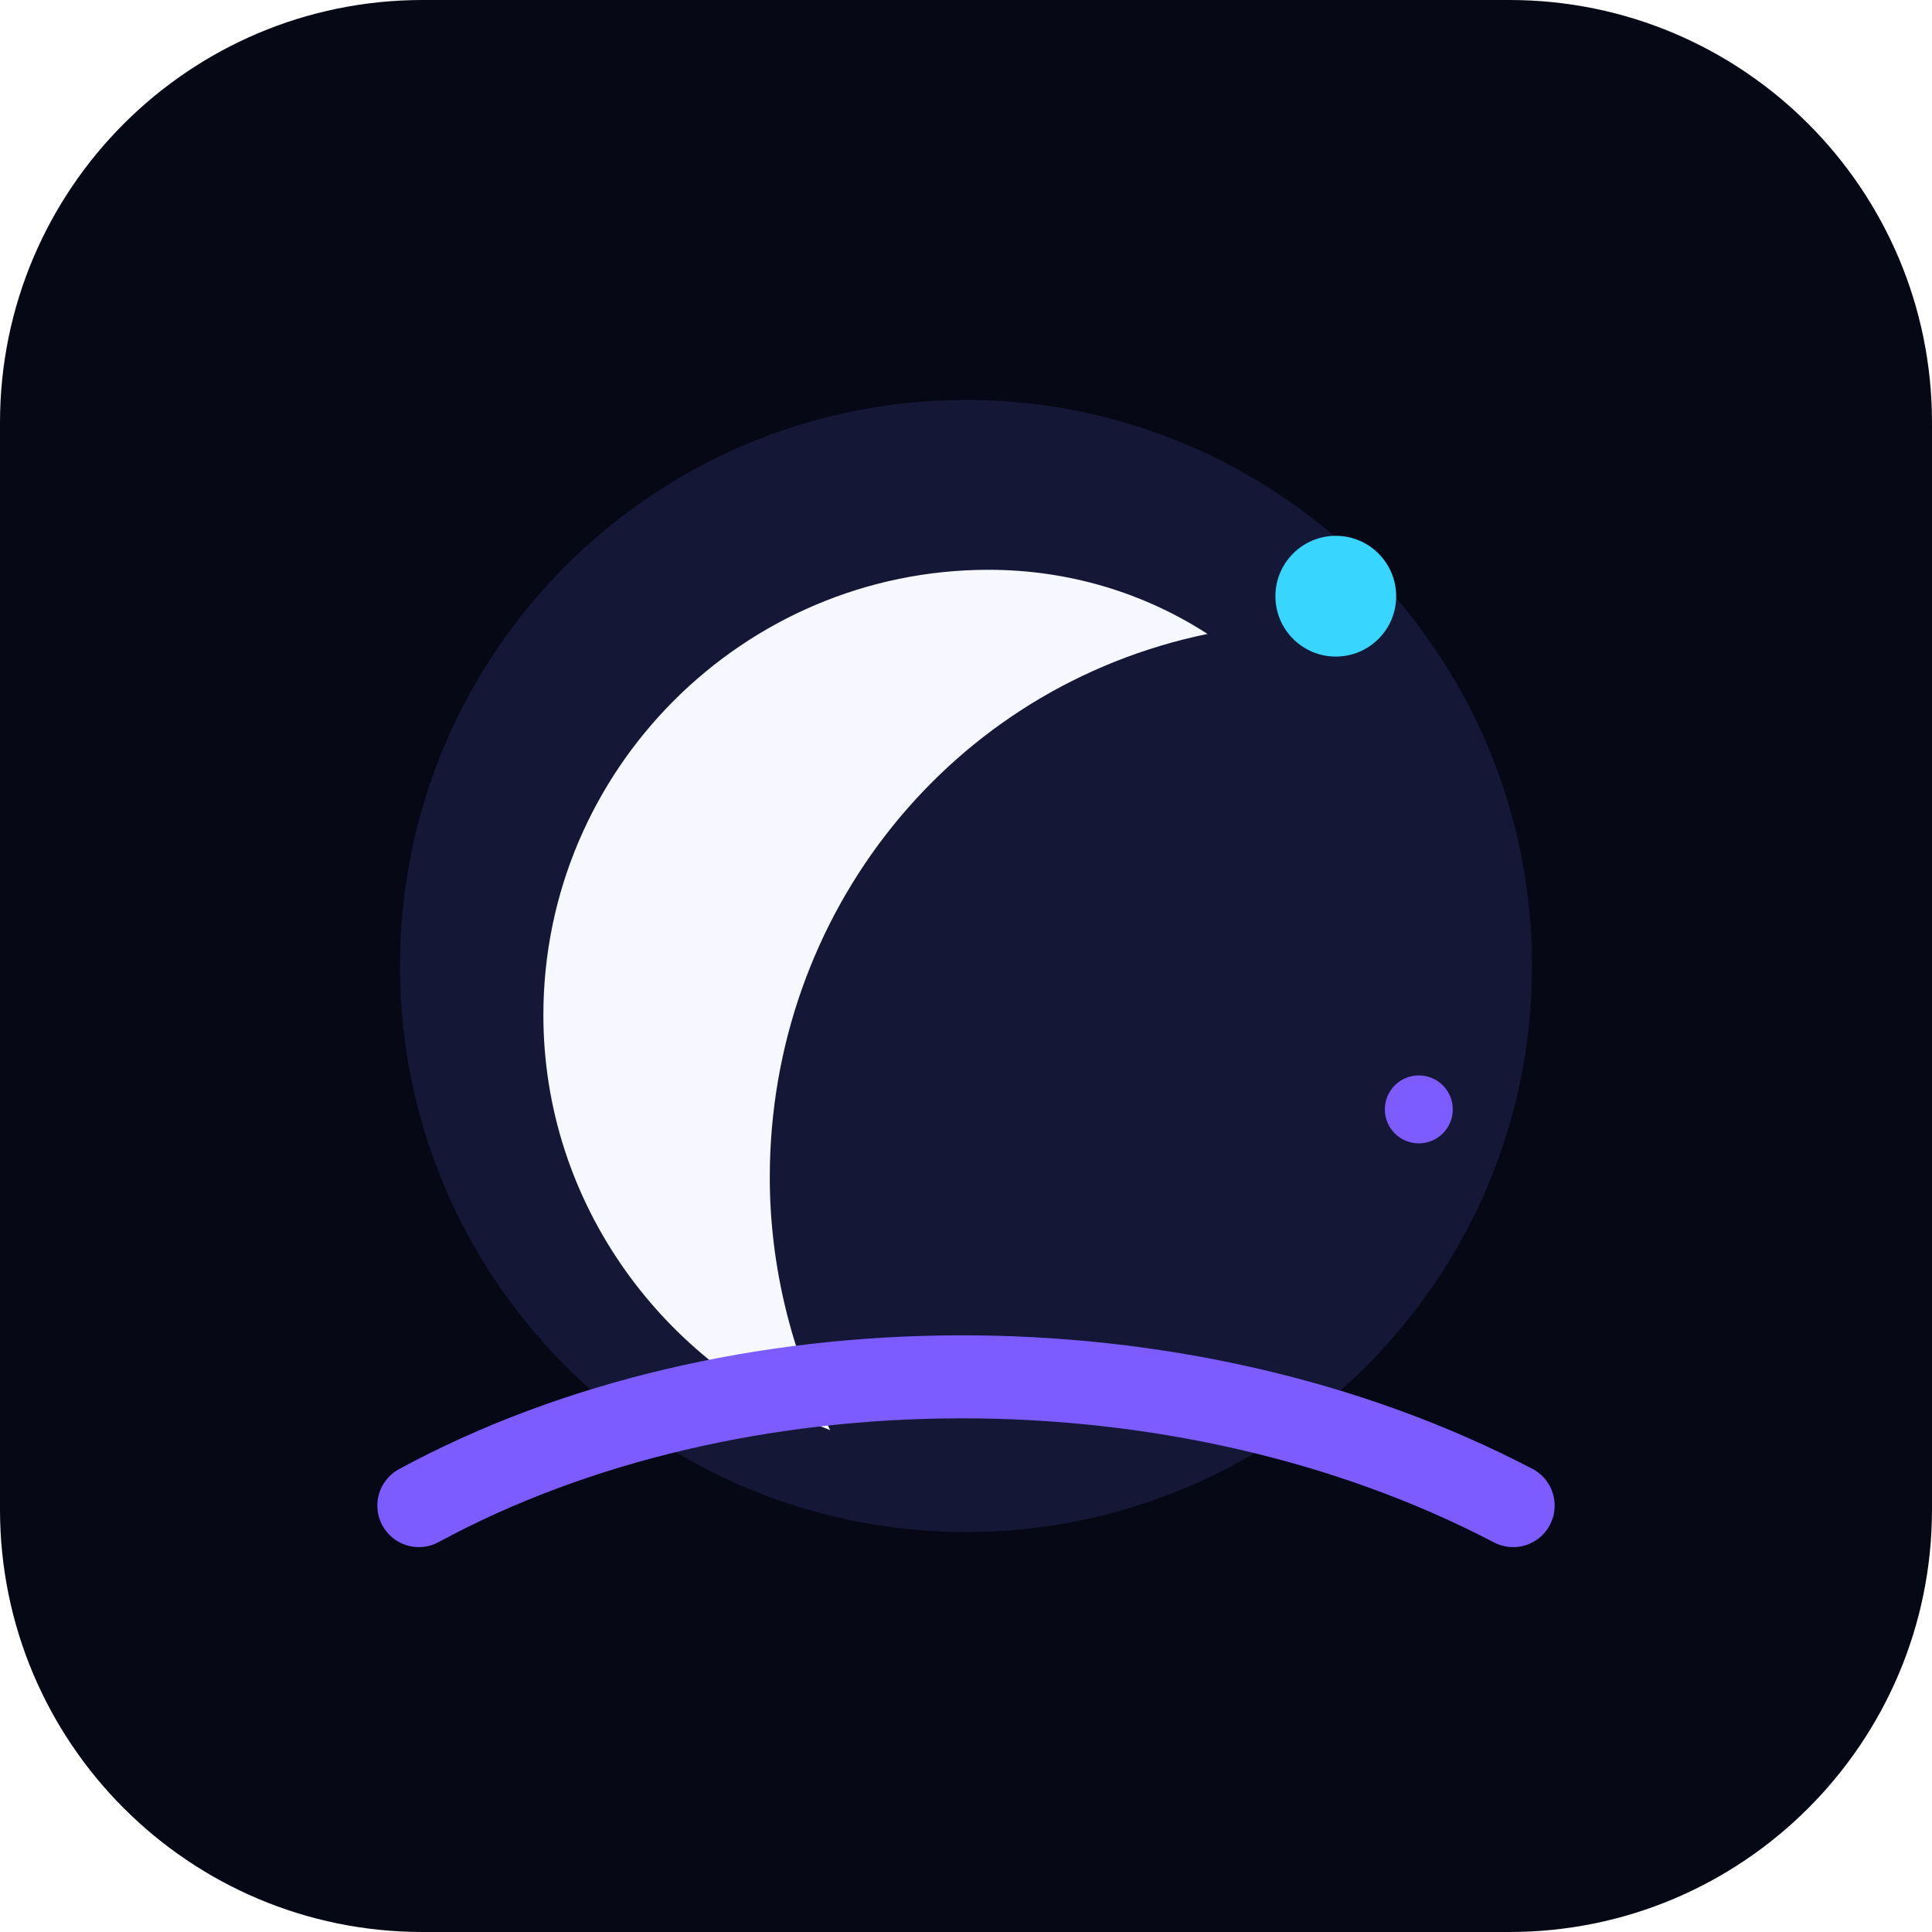
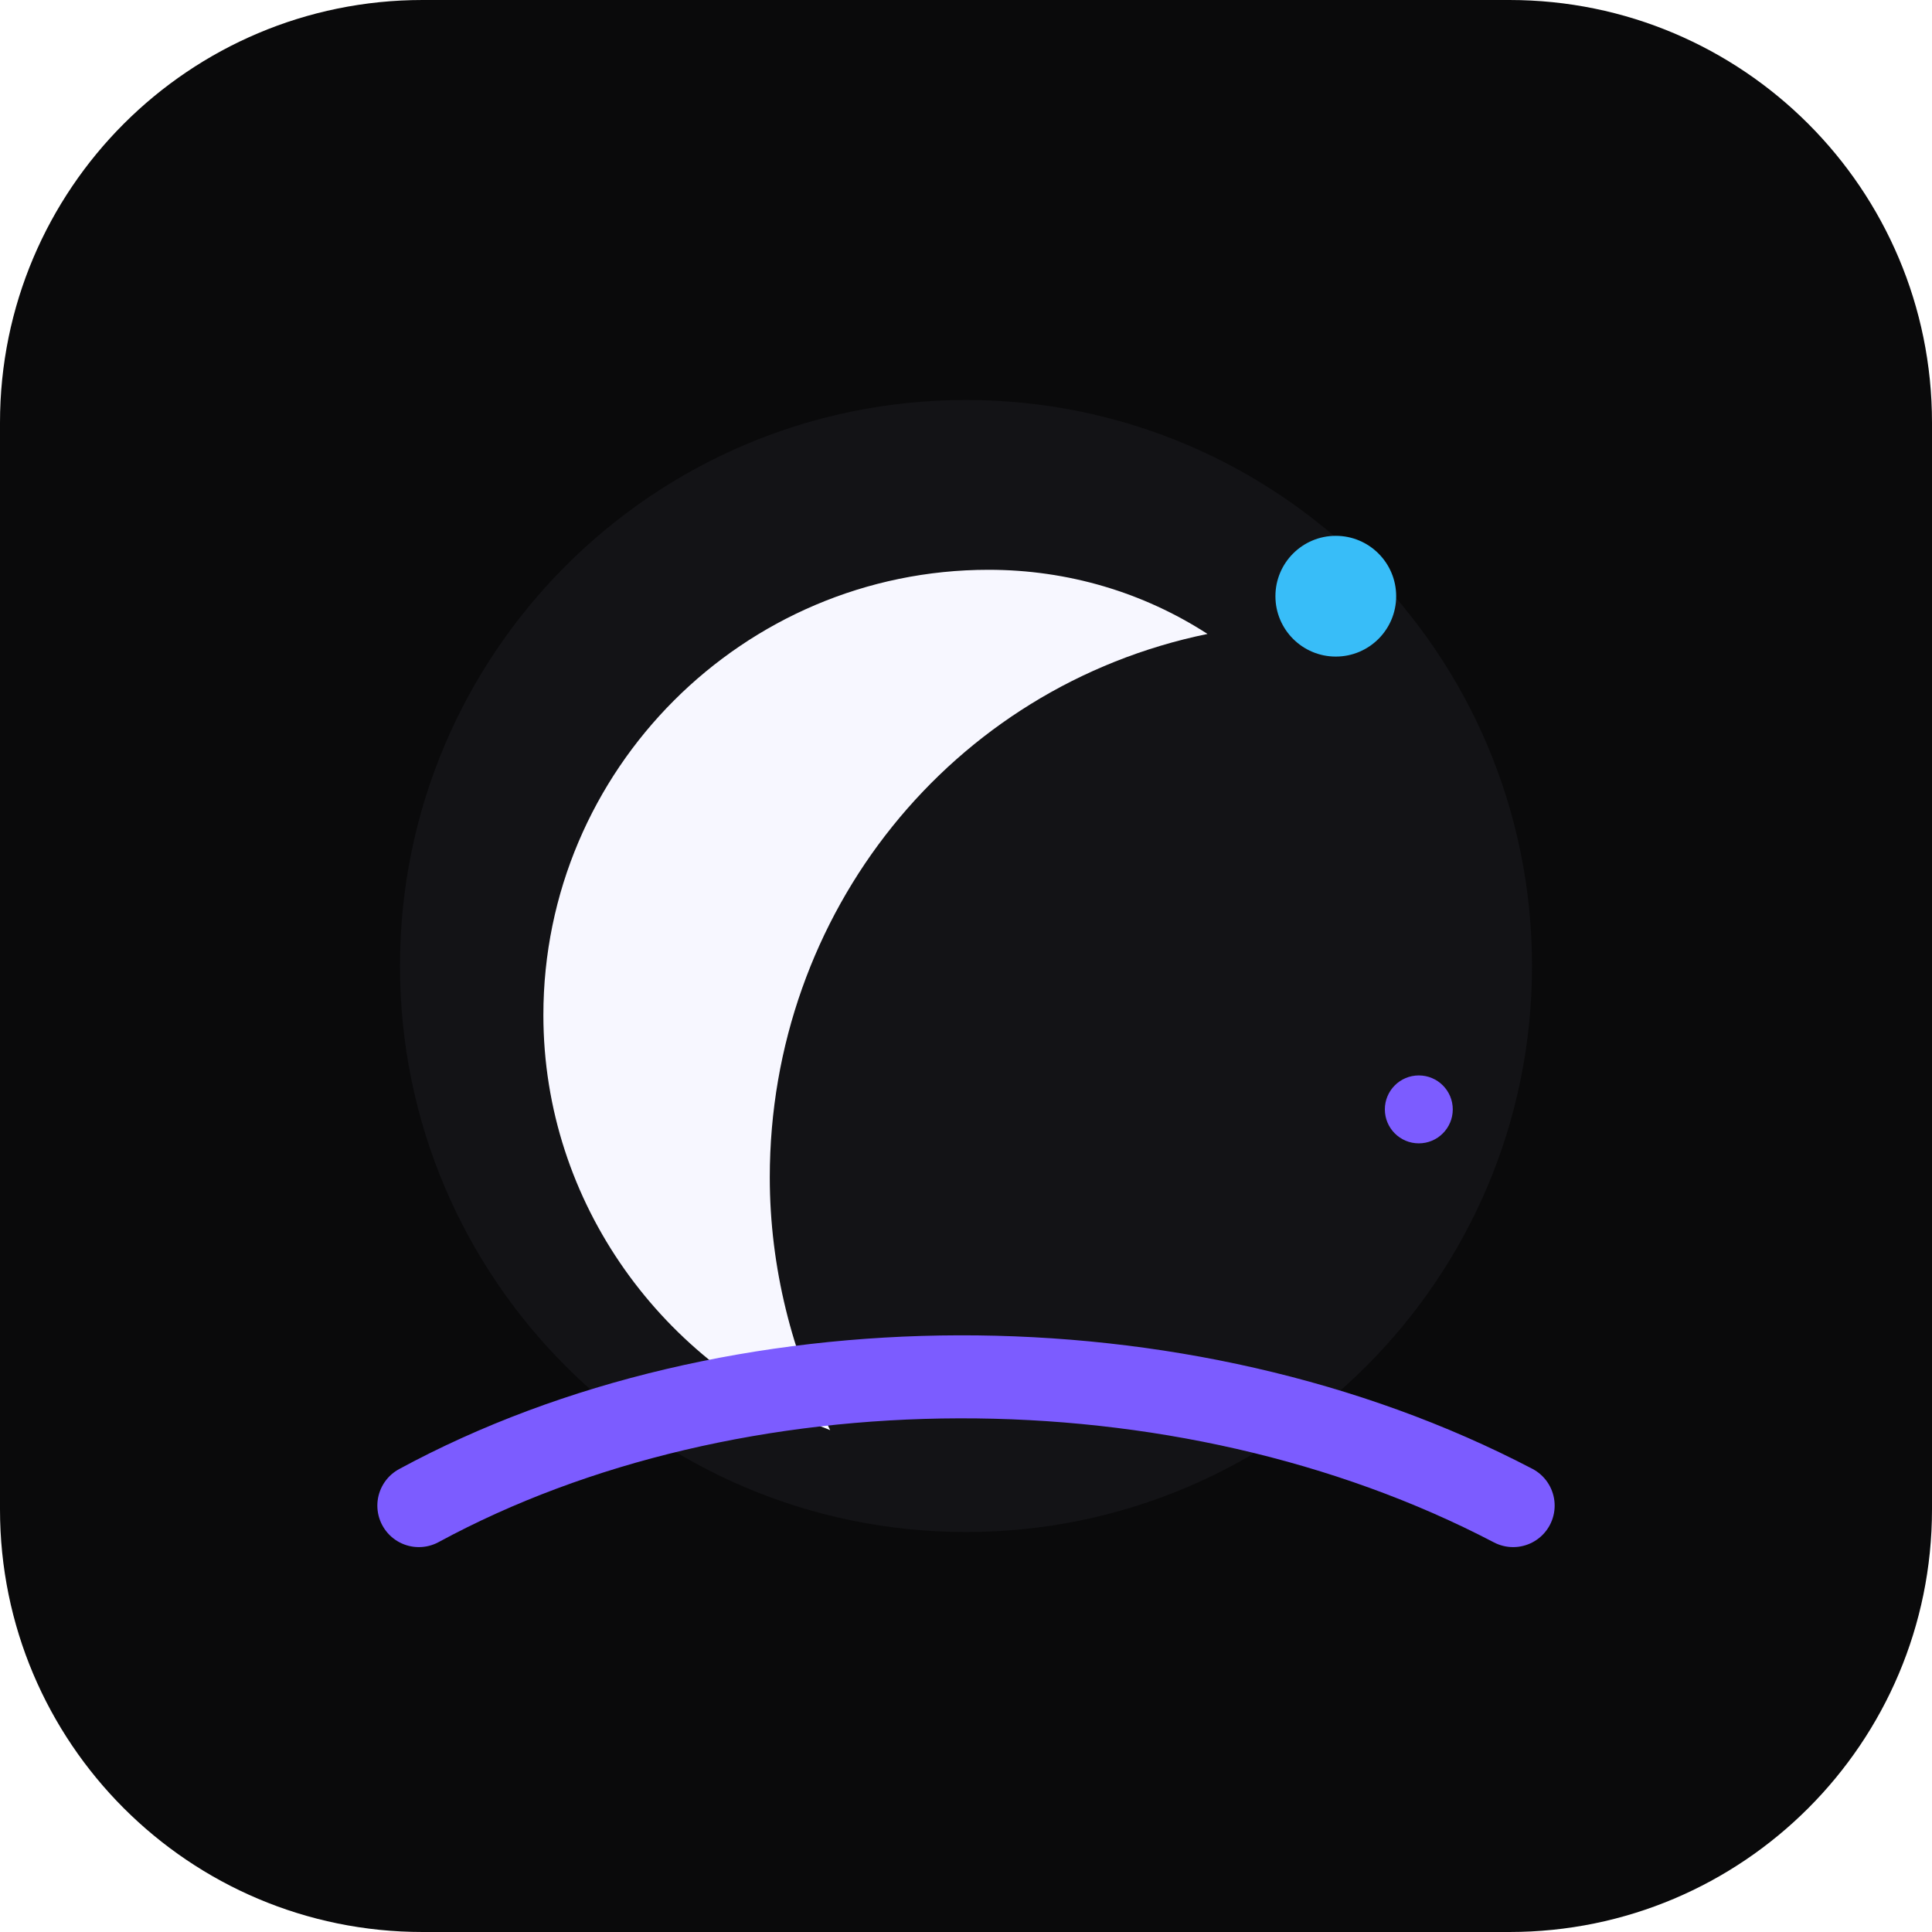
<svg xmlns="http://www.w3.org/2000/svg" viewBox="0 0 512 512">
-   <rect width="512" height="512" rx="112" fill="#070816" />
-   <circle cx="256" cy="256" r="150" fill="#141836" />
+   <rect width="512" height="512" rx="112" fill="#0A0A0B" />
+   <circle cx="256" cy="256" r="150" fill="#131316" />
  <path d="M320 168c-68 14-116 74-116 144 0 24 6 47 16 67-44-17-76-60-76-110 0-65 53-118 118-118 21 0 41 6 58 17Z" fill="#F7F7FF" />
-   <circle cx="354" cy="158" r="16" fill="#38D5FF" />
+   <circle cx="354" cy="158" r="16" fill="#38BDF8" />
  <circle cx="376" cy="294" r="9" fill="#7C5CFF" />
  <path d="M111 399c83-45 202-46 290 0" fill="none" stroke="#7C5CFF" stroke-width="22" stroke-linecap="round" />
</svg>
